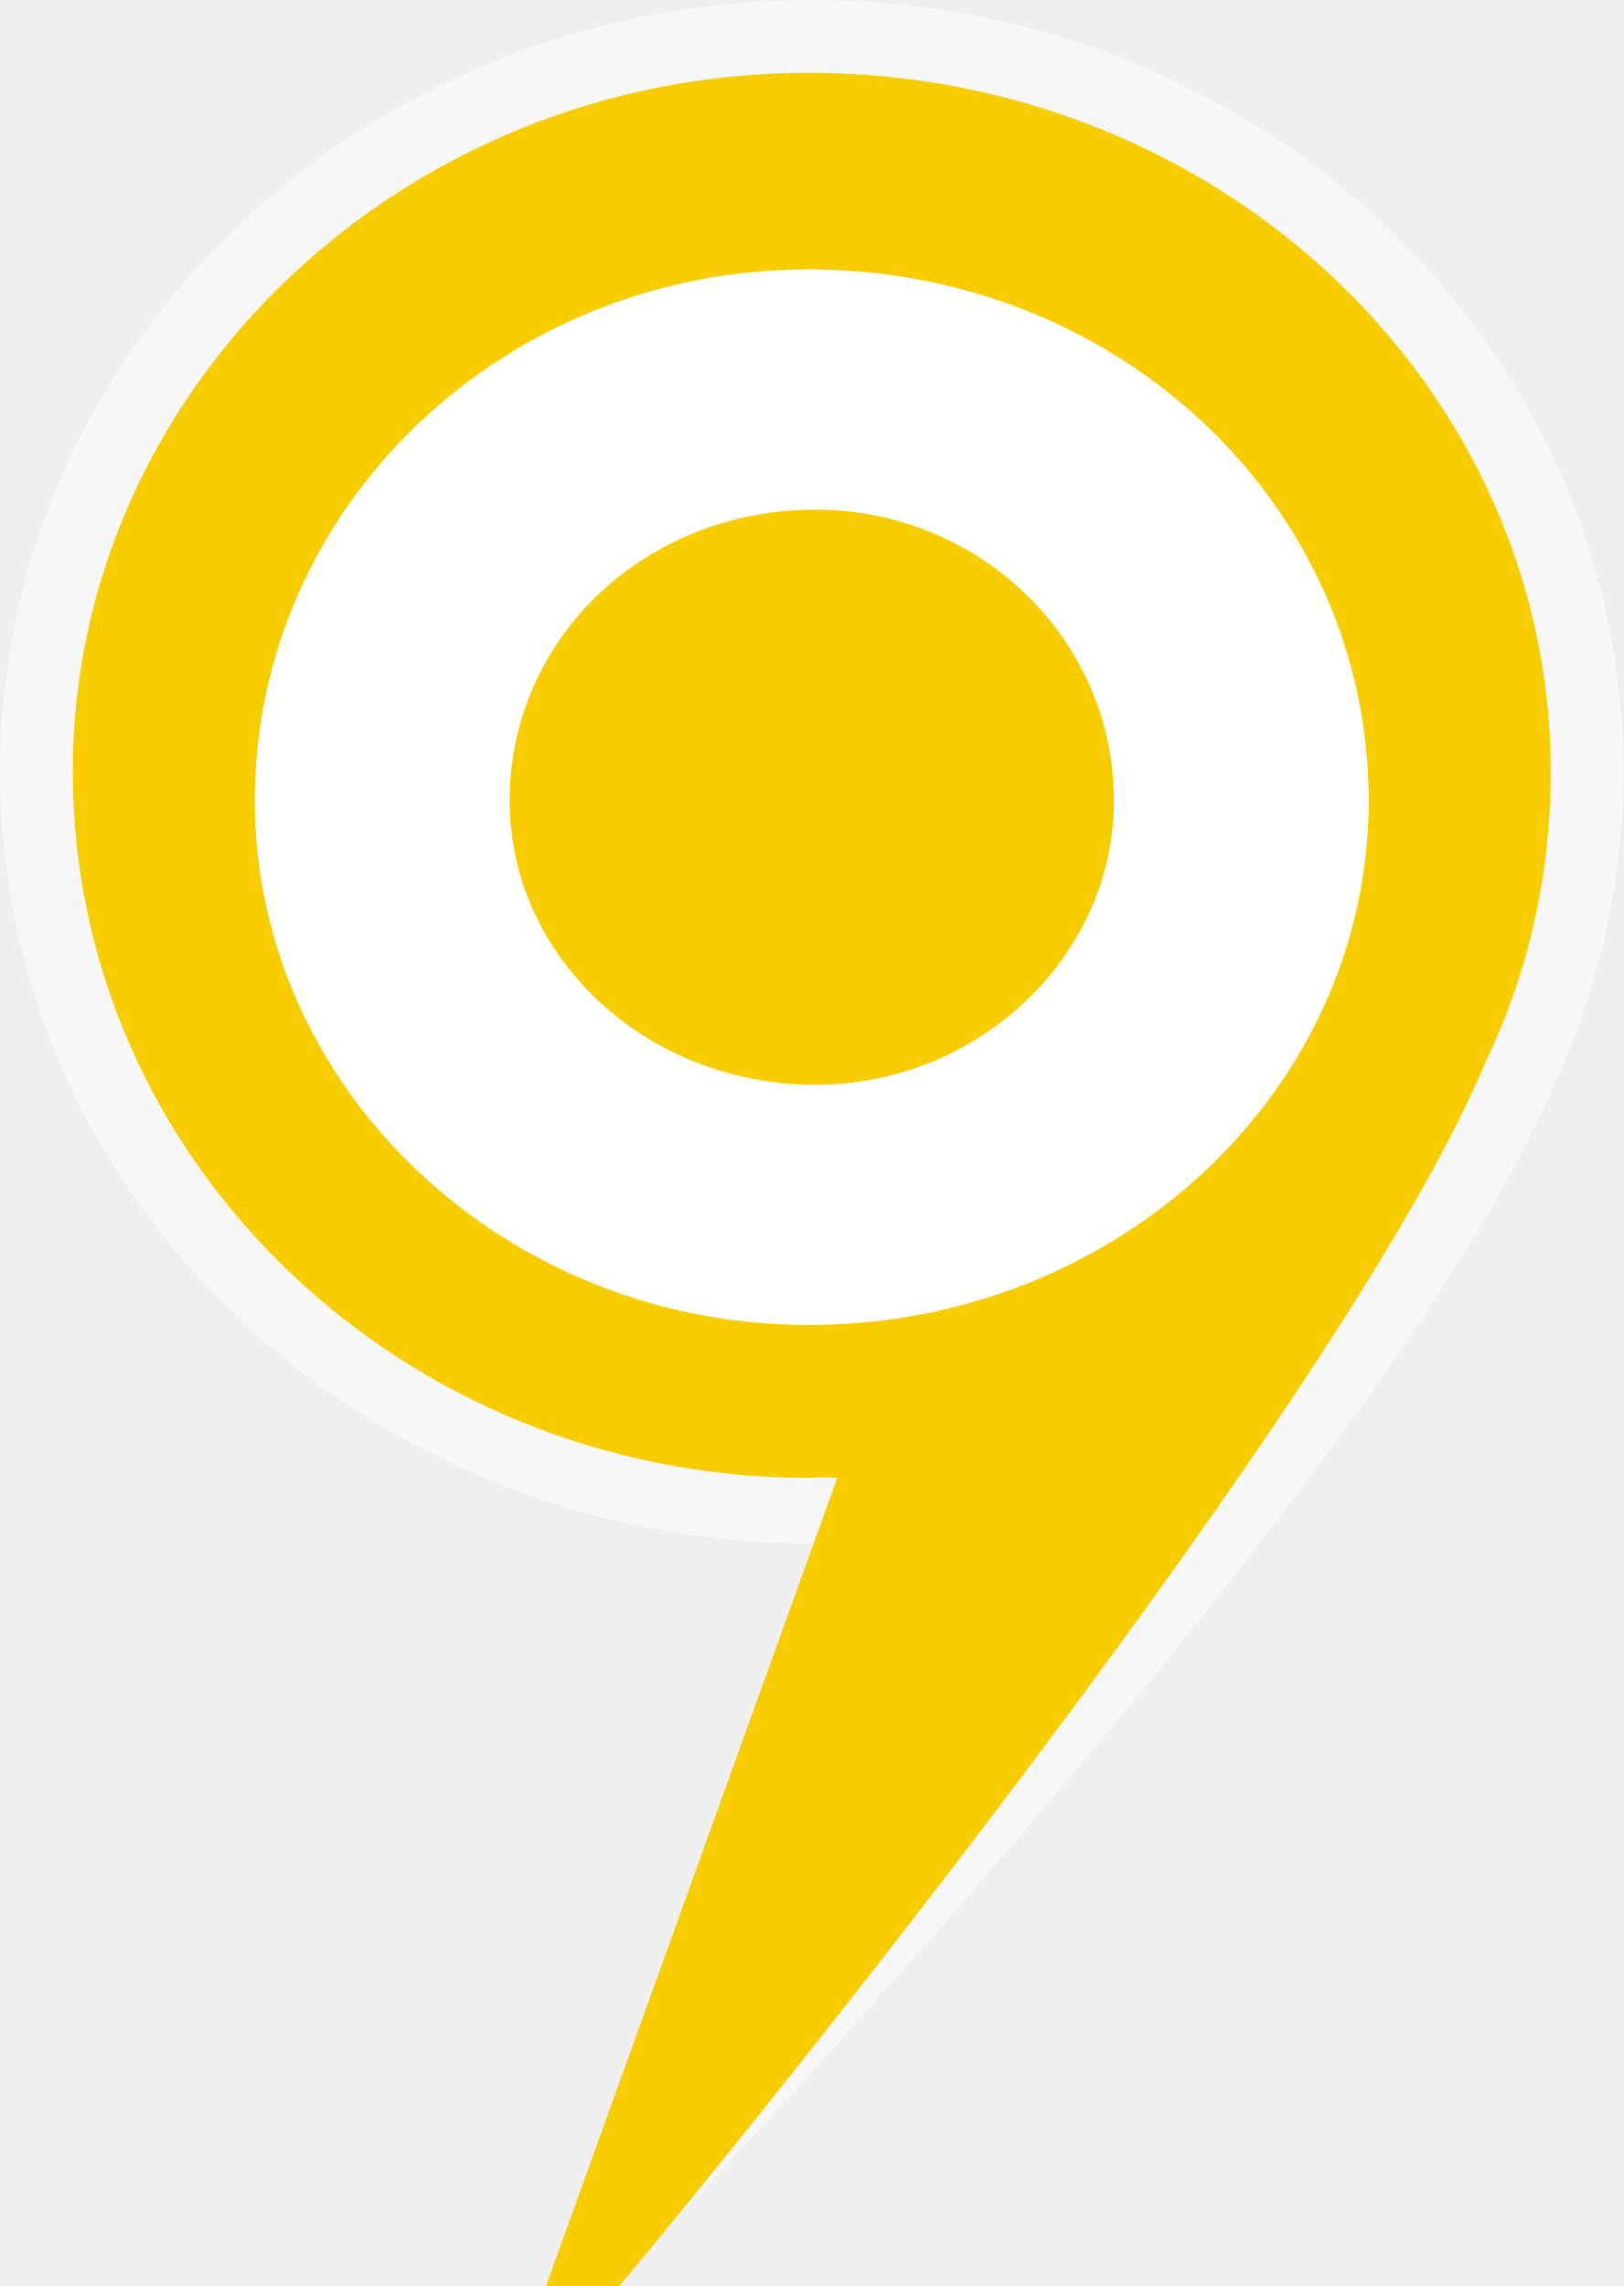
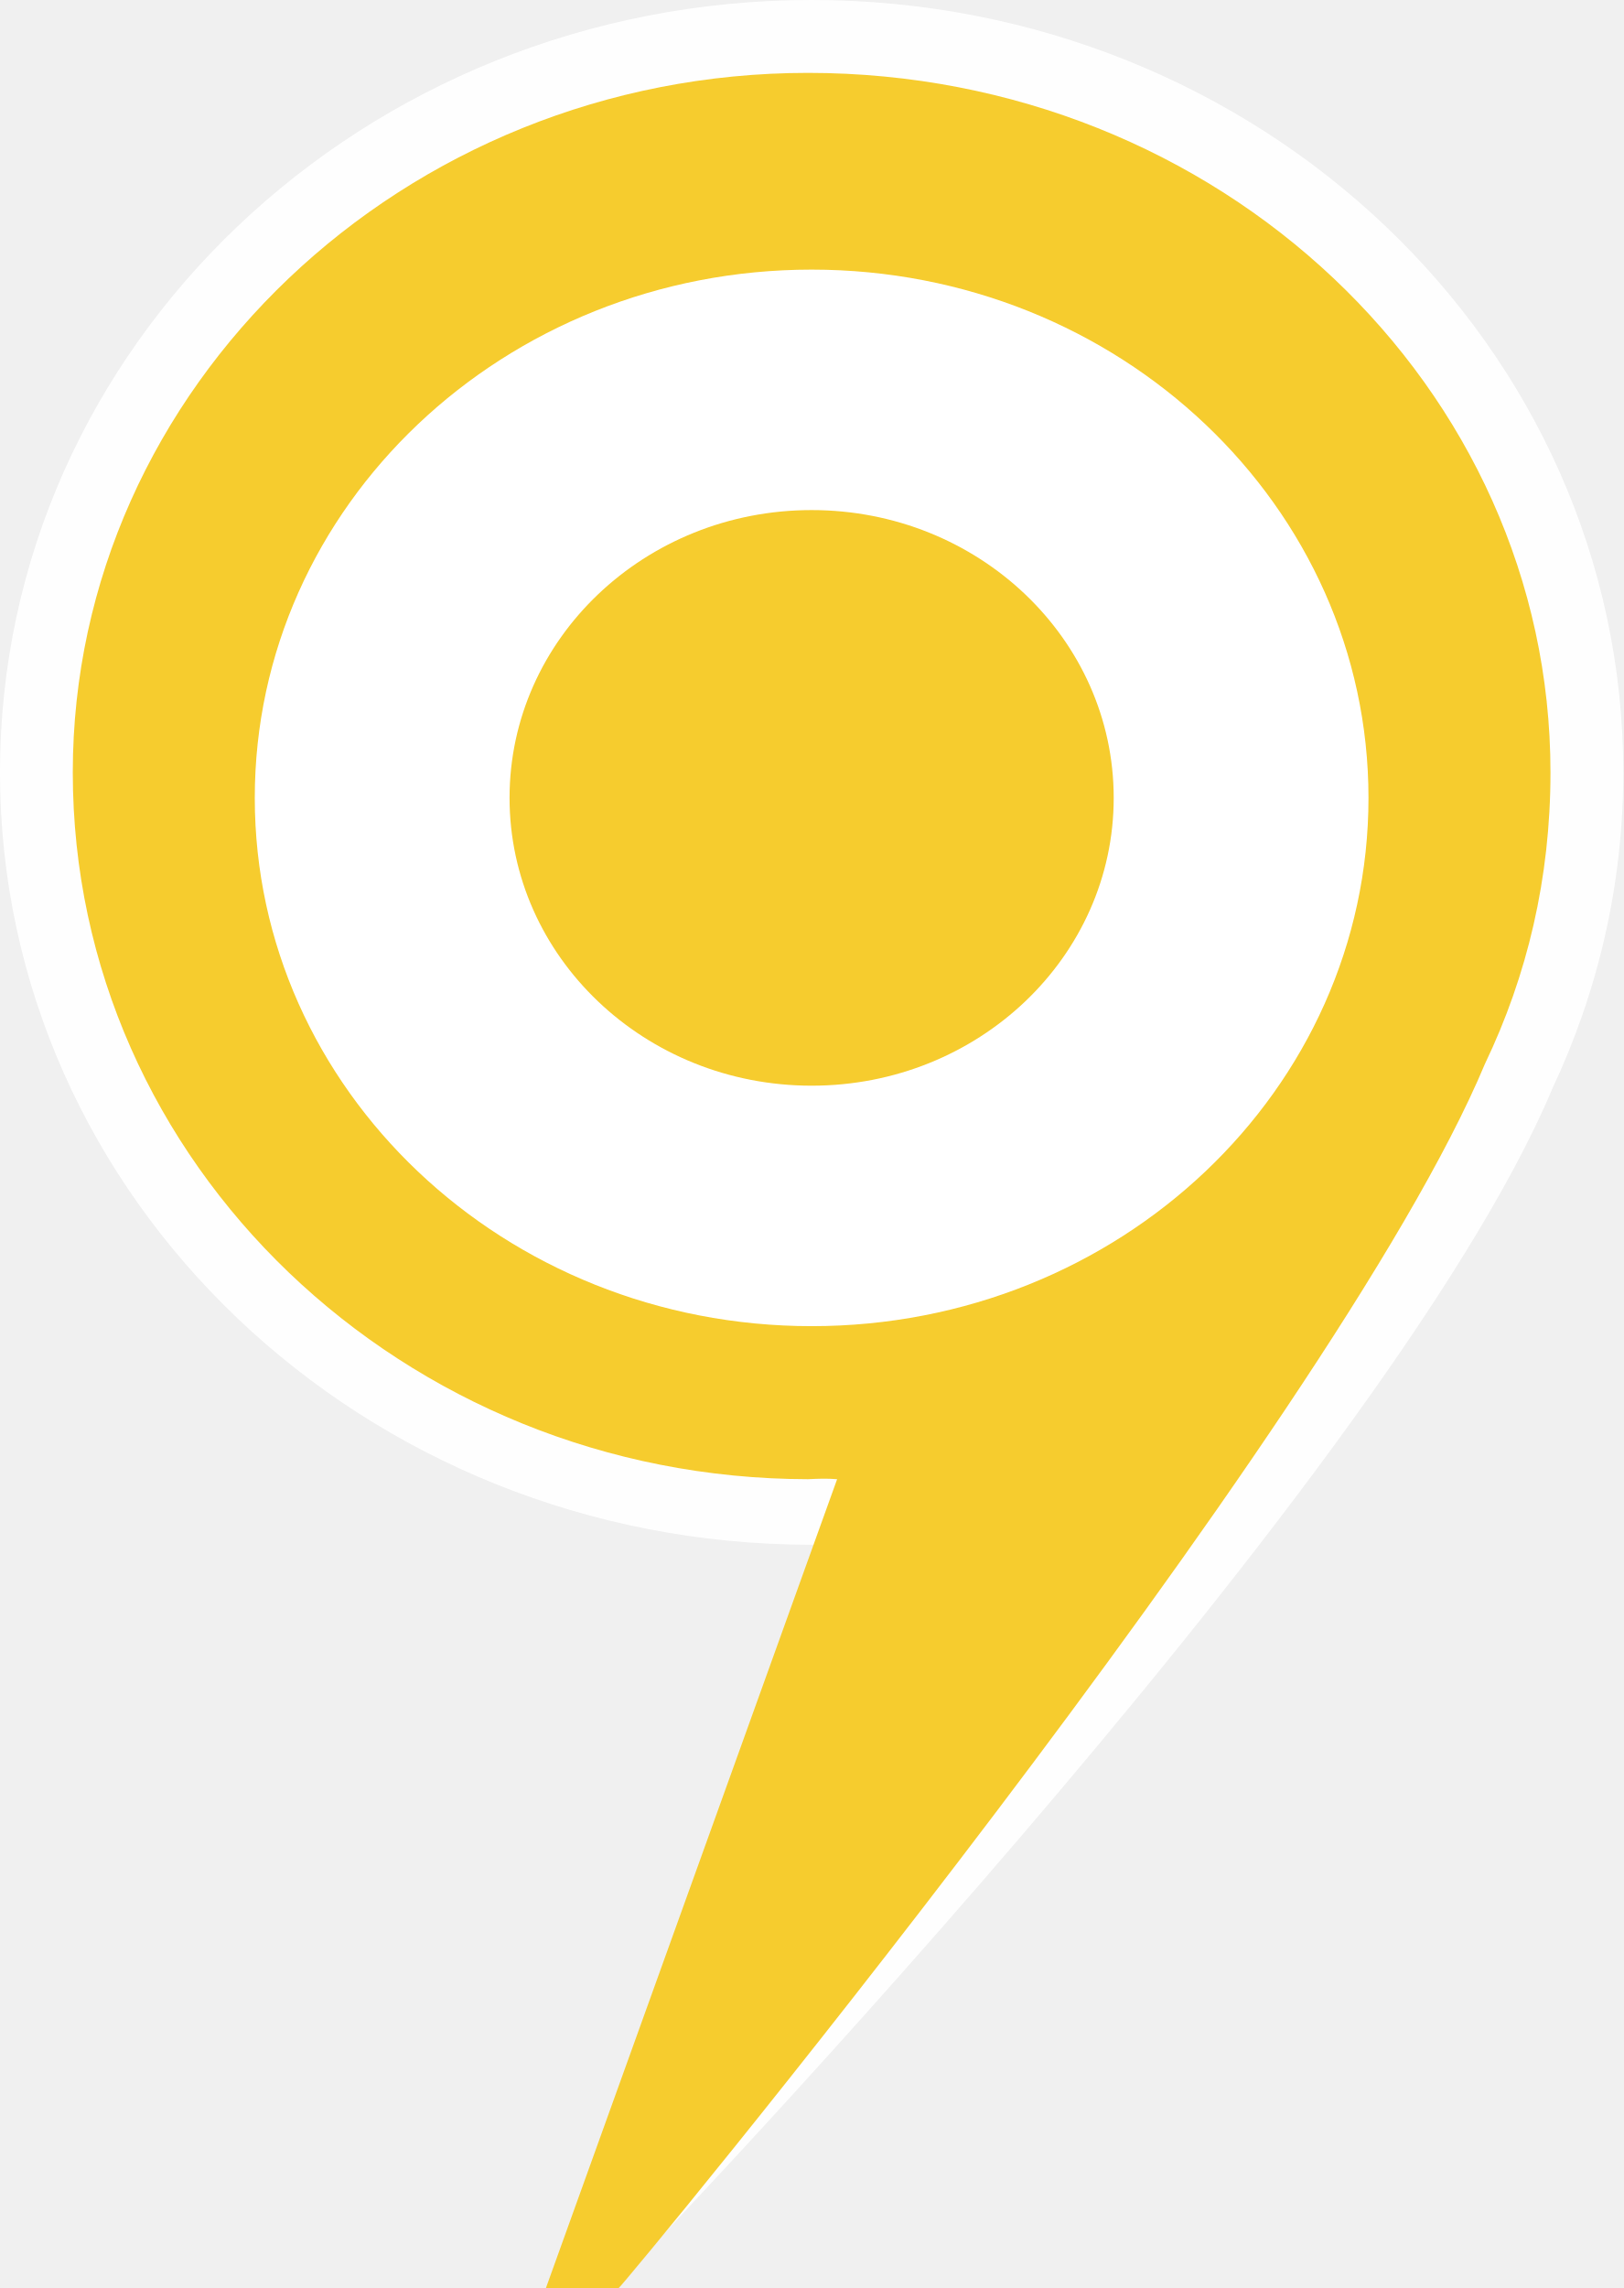
- <svg xmlns="http://www.w3.org/2000/svg" width="223px" height="314px" viewBox="0 0 223 314" version="1.1">
+ <svg xmlns="http://www.w3.org/2000/svg" width="44px" height="62px" viewBox="0 0 44 62" version="1.1">
  <defs />
  <g id="Page-1" stroke="none" stroke-width="1" fill="none" fill-rule="evenodd">
-     <g id="icon_placemark-auto-part-marker-type-2">
+     <g id="icon_placemark-auto-part-marker-type">
      <g id="Group">
-         <path d="M111.495,0 C49.918,0 0,47.457 0,105.999 C0,164.54 49.918,211.998 111.495,211.998 C112.636,211.998 113.767,211.954 114.909,211.921 L75.541,314 L84.11,314 C84.11,314 190.153,204.33 213.262,149.38 C219.487,136.143 223,121.466 223,105.999 C223,47.457 173.082,0 111.495,0 Z" id="Path" opacity="0.46" fill="#FFFFFF" />
-         <path d="M213,106 C213,53.189 167.559,10 111,10 C55.441,10 10,53.189 10,106 C10,159.741 55.441,202.929 111,203 C112.534,202.929 113.564,202.889 115,203 L115,203 L75,314 L85,314 C85.372,314 183.099,195.951 204,146 L204,146 C209.802,133.897 213,120.541 213,106 L213,106 Z" id="Path-2" fill="#F7CD00" />
-         <path d="M111,182 C69.246,182 35,149.549 35,110 C35,69.451 69.246,37 111,37 C153.754,37 188,69.451 188,110 C188,149.549 153.754,182 111,182 L111,182 Z" id="Shape" fill="#FFFFFF" />
-         <path d="M112,149 C134.42,149 153,131.315 153,110 C153,87.685 134.42,70 112,70 C88.58,70 70,87.685 70,110 C70,131.315 88.58,149 112,149 Z" id="Oval" fill="#F7CD00" />
+         <path d="M21.999,0 C9.849,0 0,9.371 0,20.93 C0,32.489 9.849,41.859 21.999,41.859 C22.224,41.859 22.447,41.851 22.673,41.844 L14.905,62 L16.596,62 C16.596,62 37.519,40.345 42.079,29.496 C43.307,26.882 44,23.984 44,20.93 C44,9.371 34.151,0 21.999,0 Z" id="Path" opacity="0.96" fill="#FFFFFF" />
+         <path d="M42.027,20.93 C42.027,10.502 33.061,1.975 21.901,1.975 C10.939,1.975 1.973,10.502 1.973,20.93 C1.973,31.541 10.939,40.069 21.901,40.083 C22.204,40.069 22.407,40.061 22.691,40.083 L22.691,40.083 L14.798,62 L16.771,62 C16.845,62 36.127,38.691 40.251,28.828 L40.251,28.828 C41.396,26.438 42.027,23.801 42.027,20.93 L42.027,20.93 Z" id="Path-2" fill="#F6CC2E" />
+         <path d="M22,35.936 C13.663,35.936 6.906,29.529 6.906,21.621 C6.906,13.713 13.663,7.306 22,7.306 C30.337,7.306 37.094,13.713 37.094,21.621 C37.094,29.529 30.337,35.936 22,35.936 L22,35.936 Z" id="Shape" fill="#FFFFFF" />
+         <ellipse id="Oval" fill="#F6CC2E" cx="22" cy="21.621" rx="8.188" ry="7.799" />
      </g>
    </g>
  </g>
</svg>
